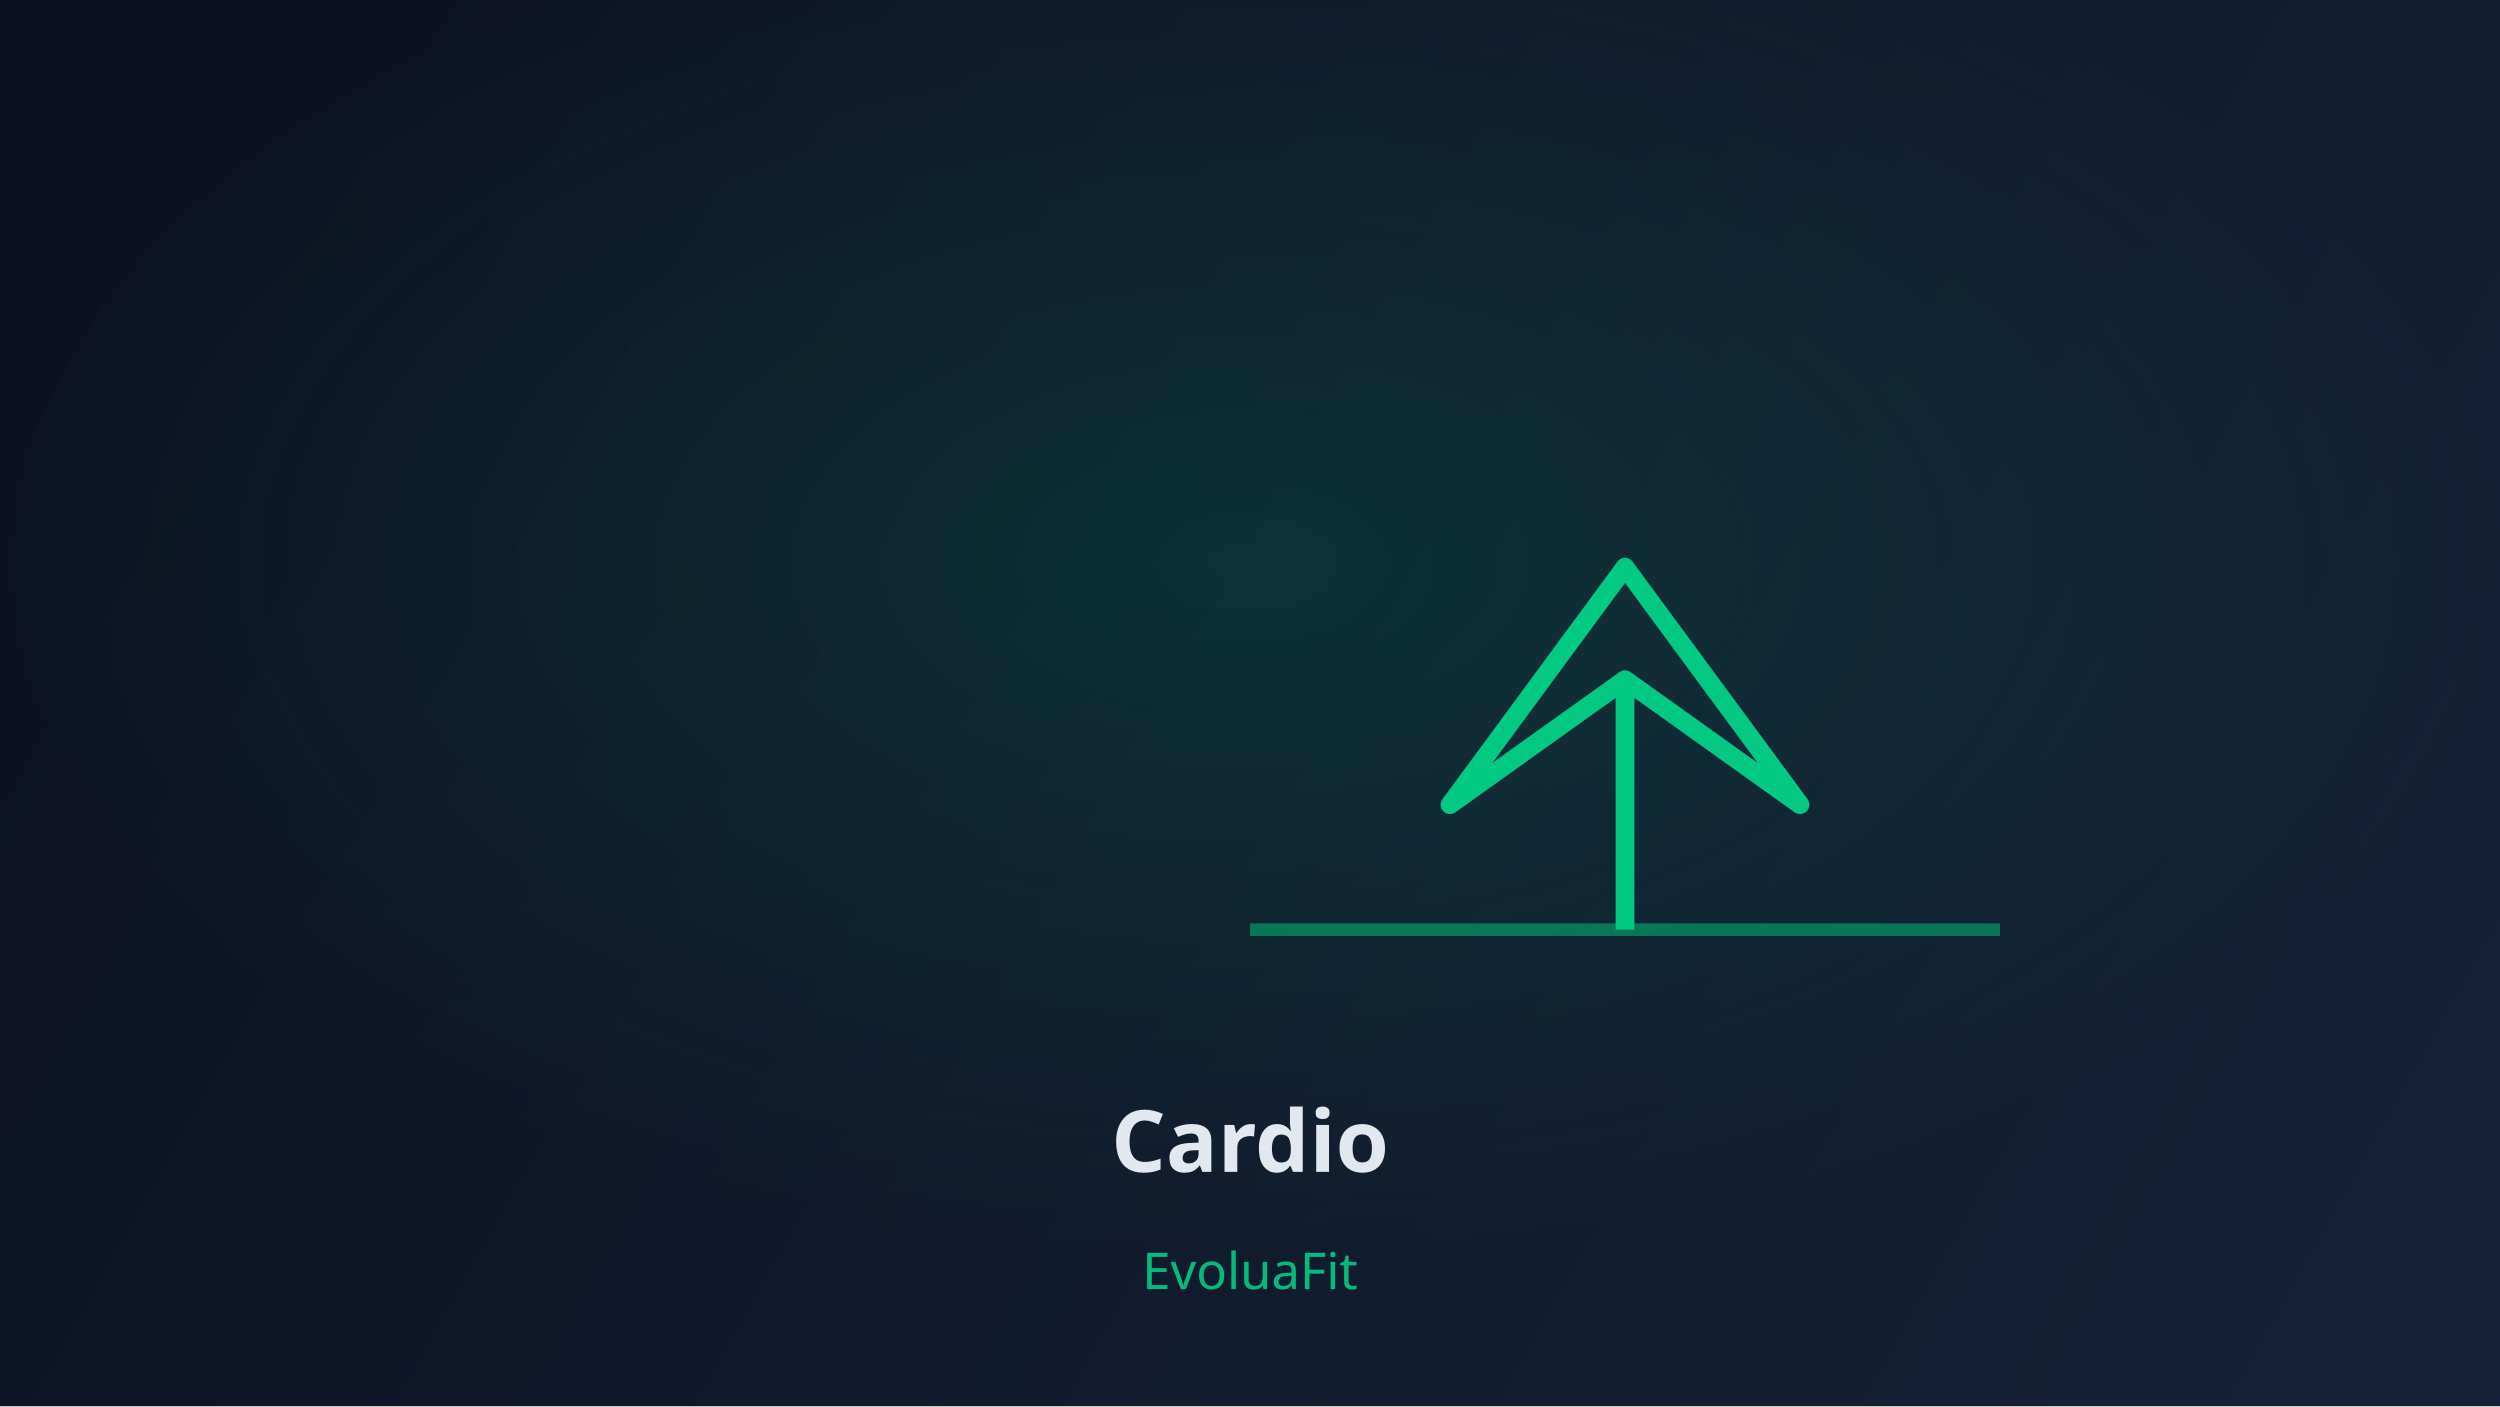
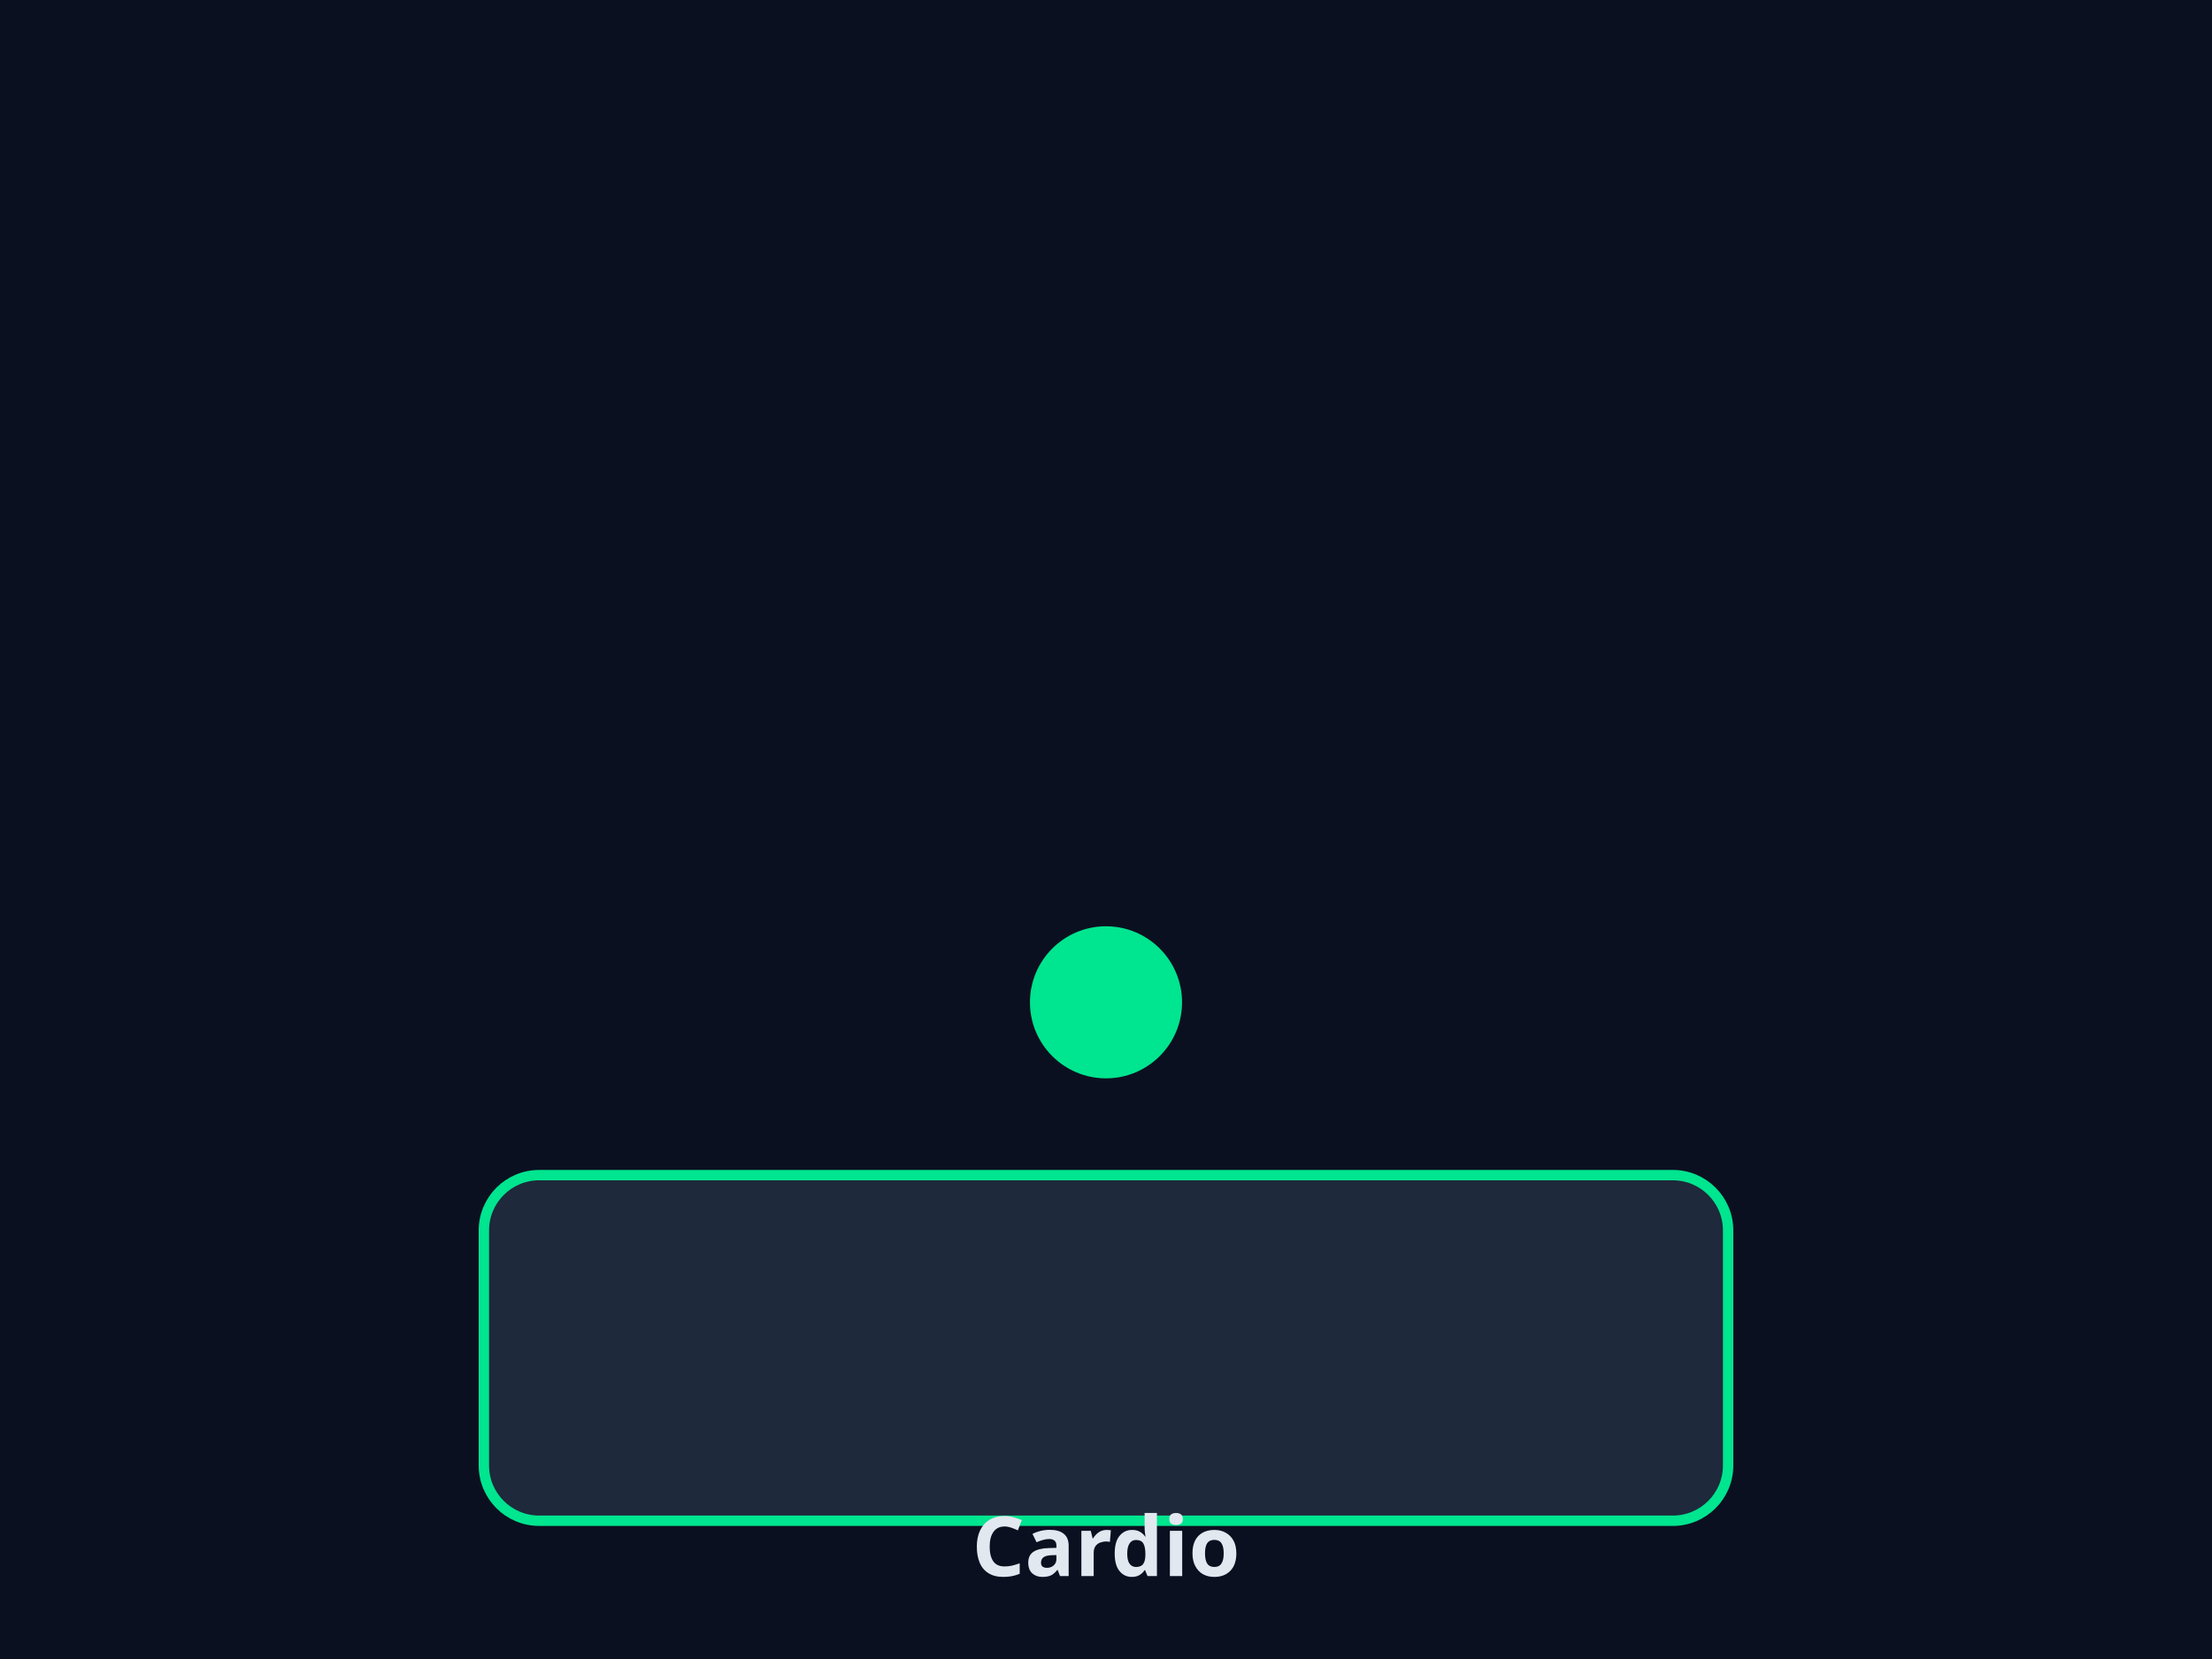
- <svg xmlns="http://www.w3.org/2000/svg" viewBox="0 0 640 360" fill="none">
-   <defs>
-     <linearGradient id="bg-cardio" x1="0" y1="0" x2="640" y2="360" gradientUnits="userSpaceOnUse">
-       <stop stop-color="#0b1020" />
-       <stop offset="1" stop-color="#152238" />
-     </linearGradient>
-     <radialGradient id="glow-cardio" cx="50%" cy="40%" r="50%">
-       <stop stop-color="#00E58F" stop-opacity="0.12" />
-       <stop offset="1" stop-color="#00E58F" stop-opacity="0" />
-     </radialGradient>
-   </defs>
-   <rect width="640" height="360" fill="url(#bg-cardio)" />
-   <rect width="640" height="360" fill="url(#glow-cardio)" />
-   <g transform="translate(160, 30) scale(1.6)">
-     <path d="M160 130V90M160 90l-28 20 28-38 28 38-28-20z" stroke="#00E58F" stroke-width="3" stroke-linejoin="round" fill="none" opacity="0.85" />
-     <path d="M100 130h120" stroke="#00C97B" stroke-width="2" opacity="0.5" />
-   </g>
-   <text x="320" y="300" text-anchor="middle" fill="#e2e8f0" font-family="system-ui,sans-serif" font-size="22" font-weight="600">Cardio</text>
-   <text x="320" y="330" text-anchor="middle" fill="#00E58F" font-family="system-ui,sans-serif" font-size="13" opacity="0.8">EvoluaFit</text>
+ <svg xmlns="http://www.w3.org/2000/svg" viewBox="0 0 320 240" role="img" aria-label="Cardio">
+   <rect width="320" height="240" fill="#0b1020" />
+   <rect x="70" y="170" width="180" height="50" rx="8" fill="#1e293b" stroke="#00E58F" stroke-width="1.5" />
+   <circle cx="160" cy="145" r="11" fill="#00E58F" />
+   <text x="160" y="228" text-anchor="middle" fill="#E2E8F0" font-family="system-ui,sans-serif" font-size="12" font-weight="600">Cardio</text>
</svg>
